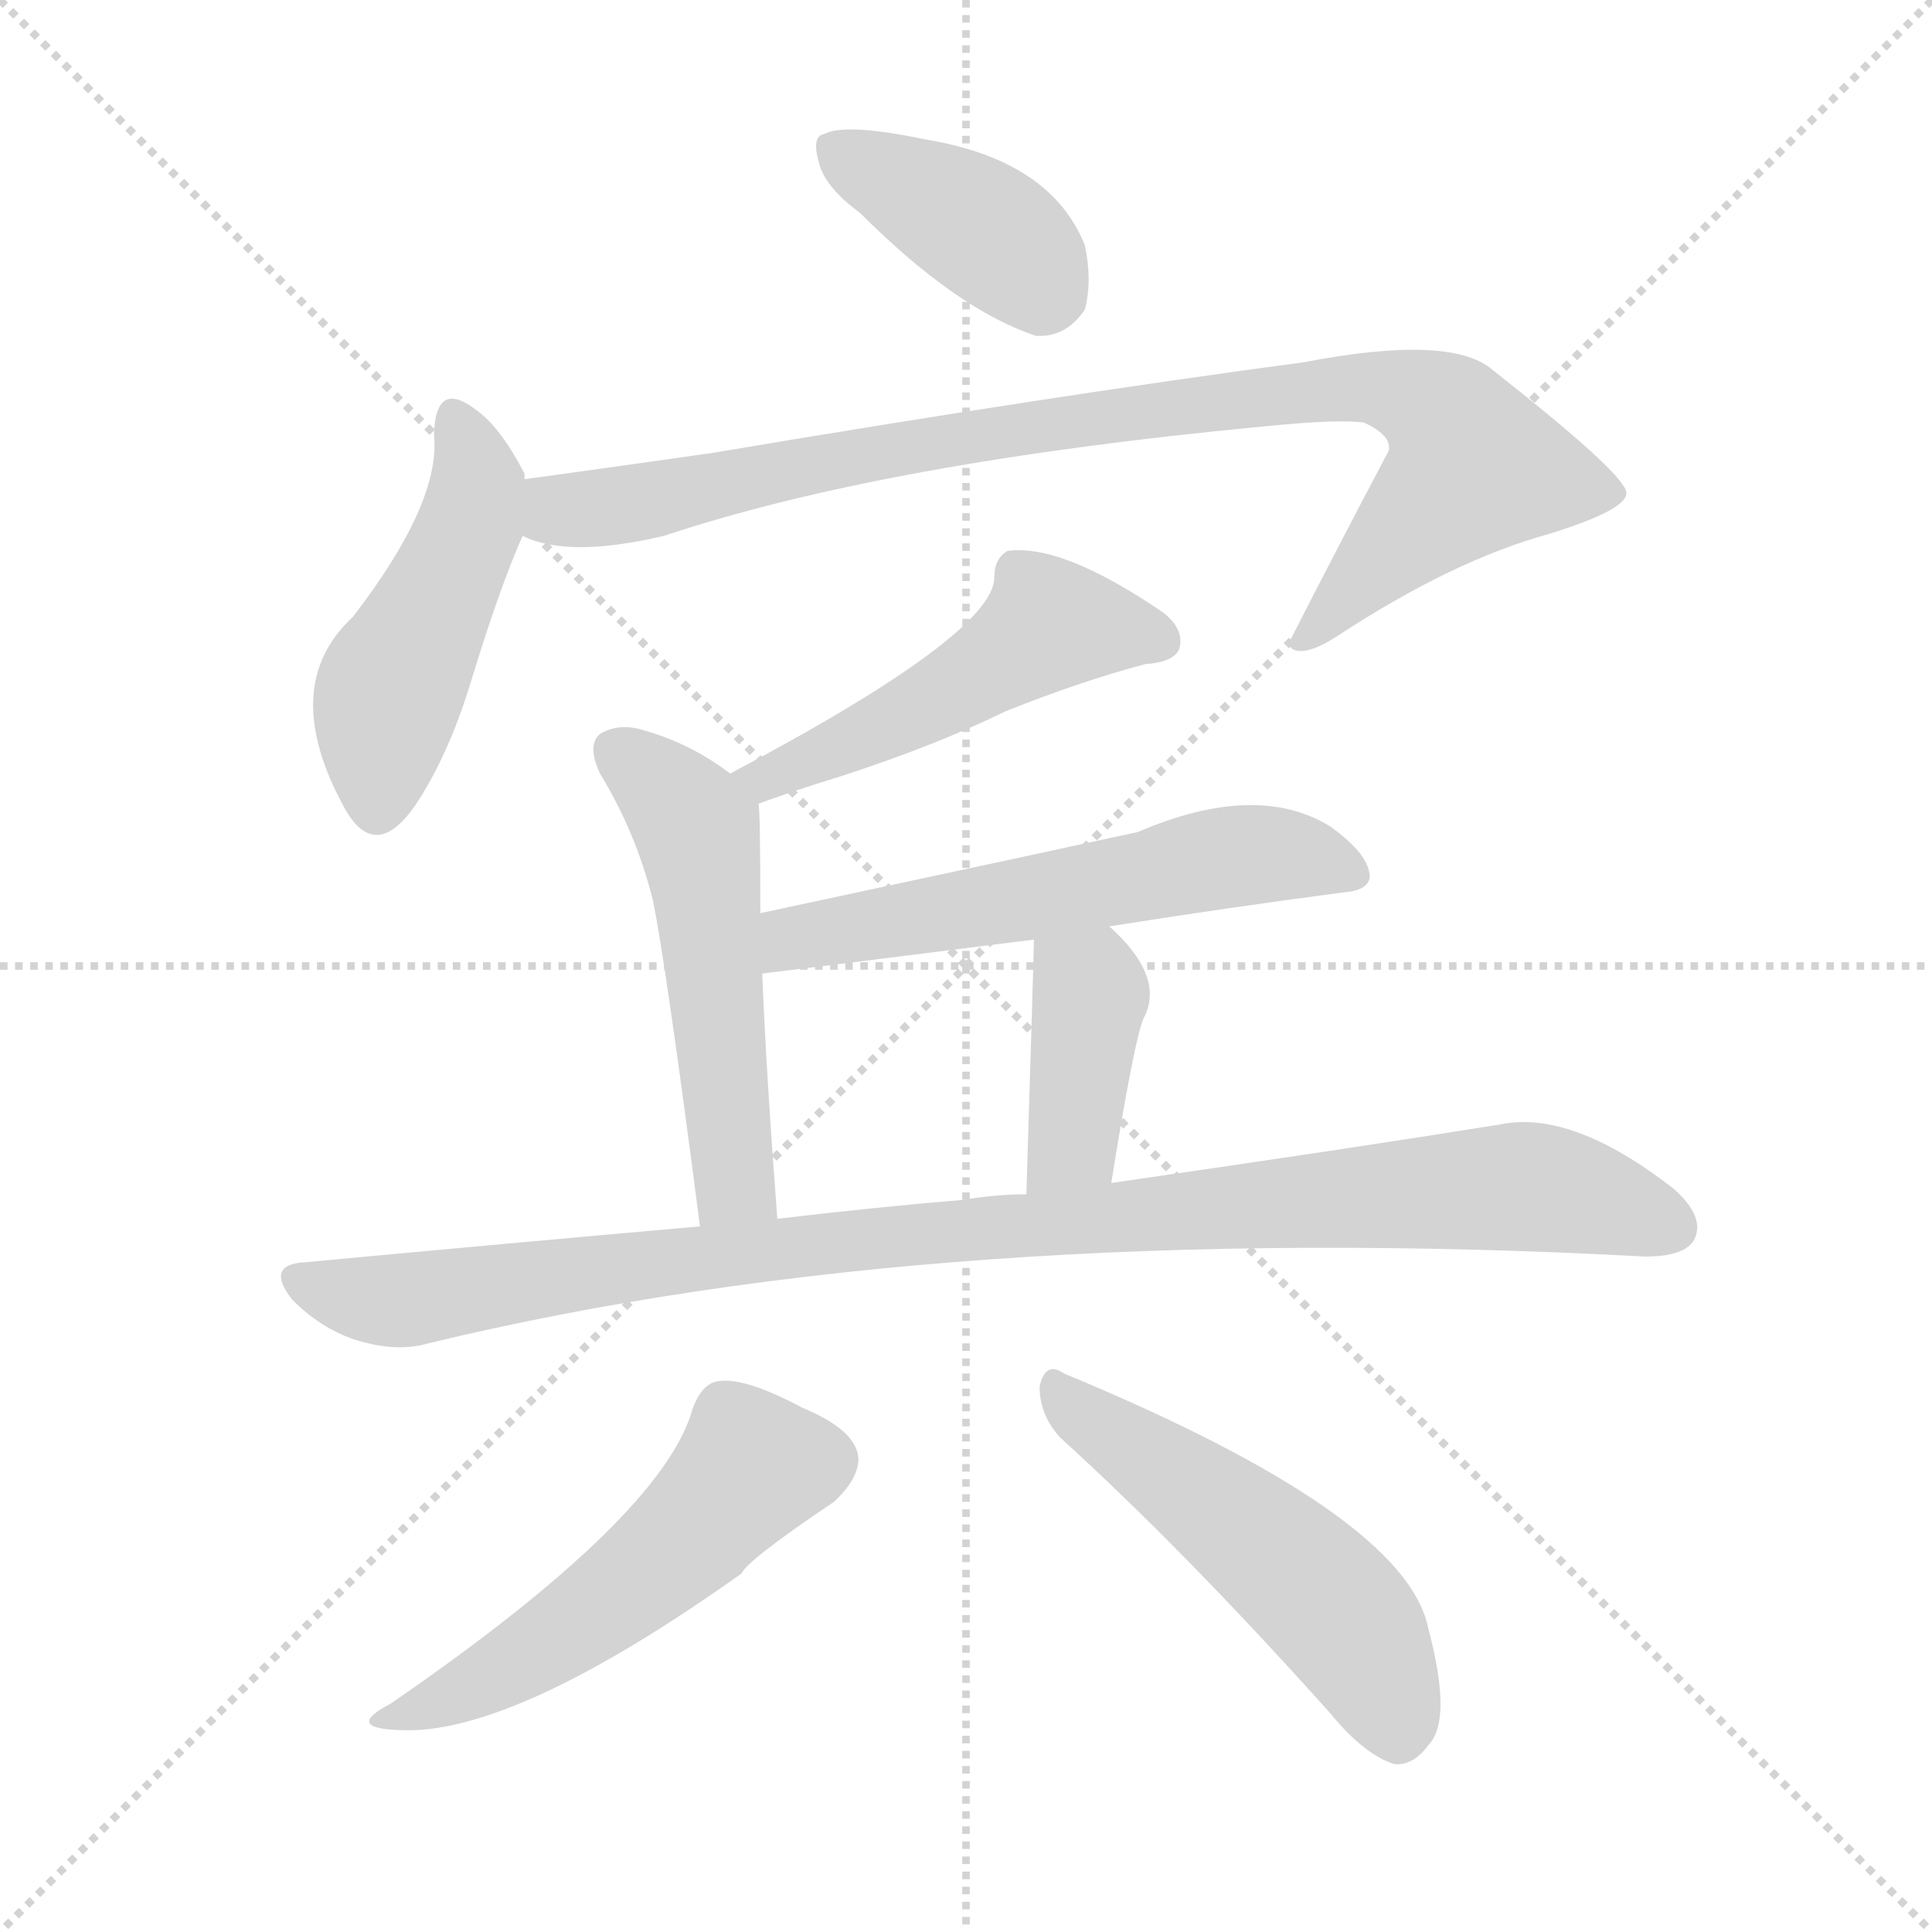
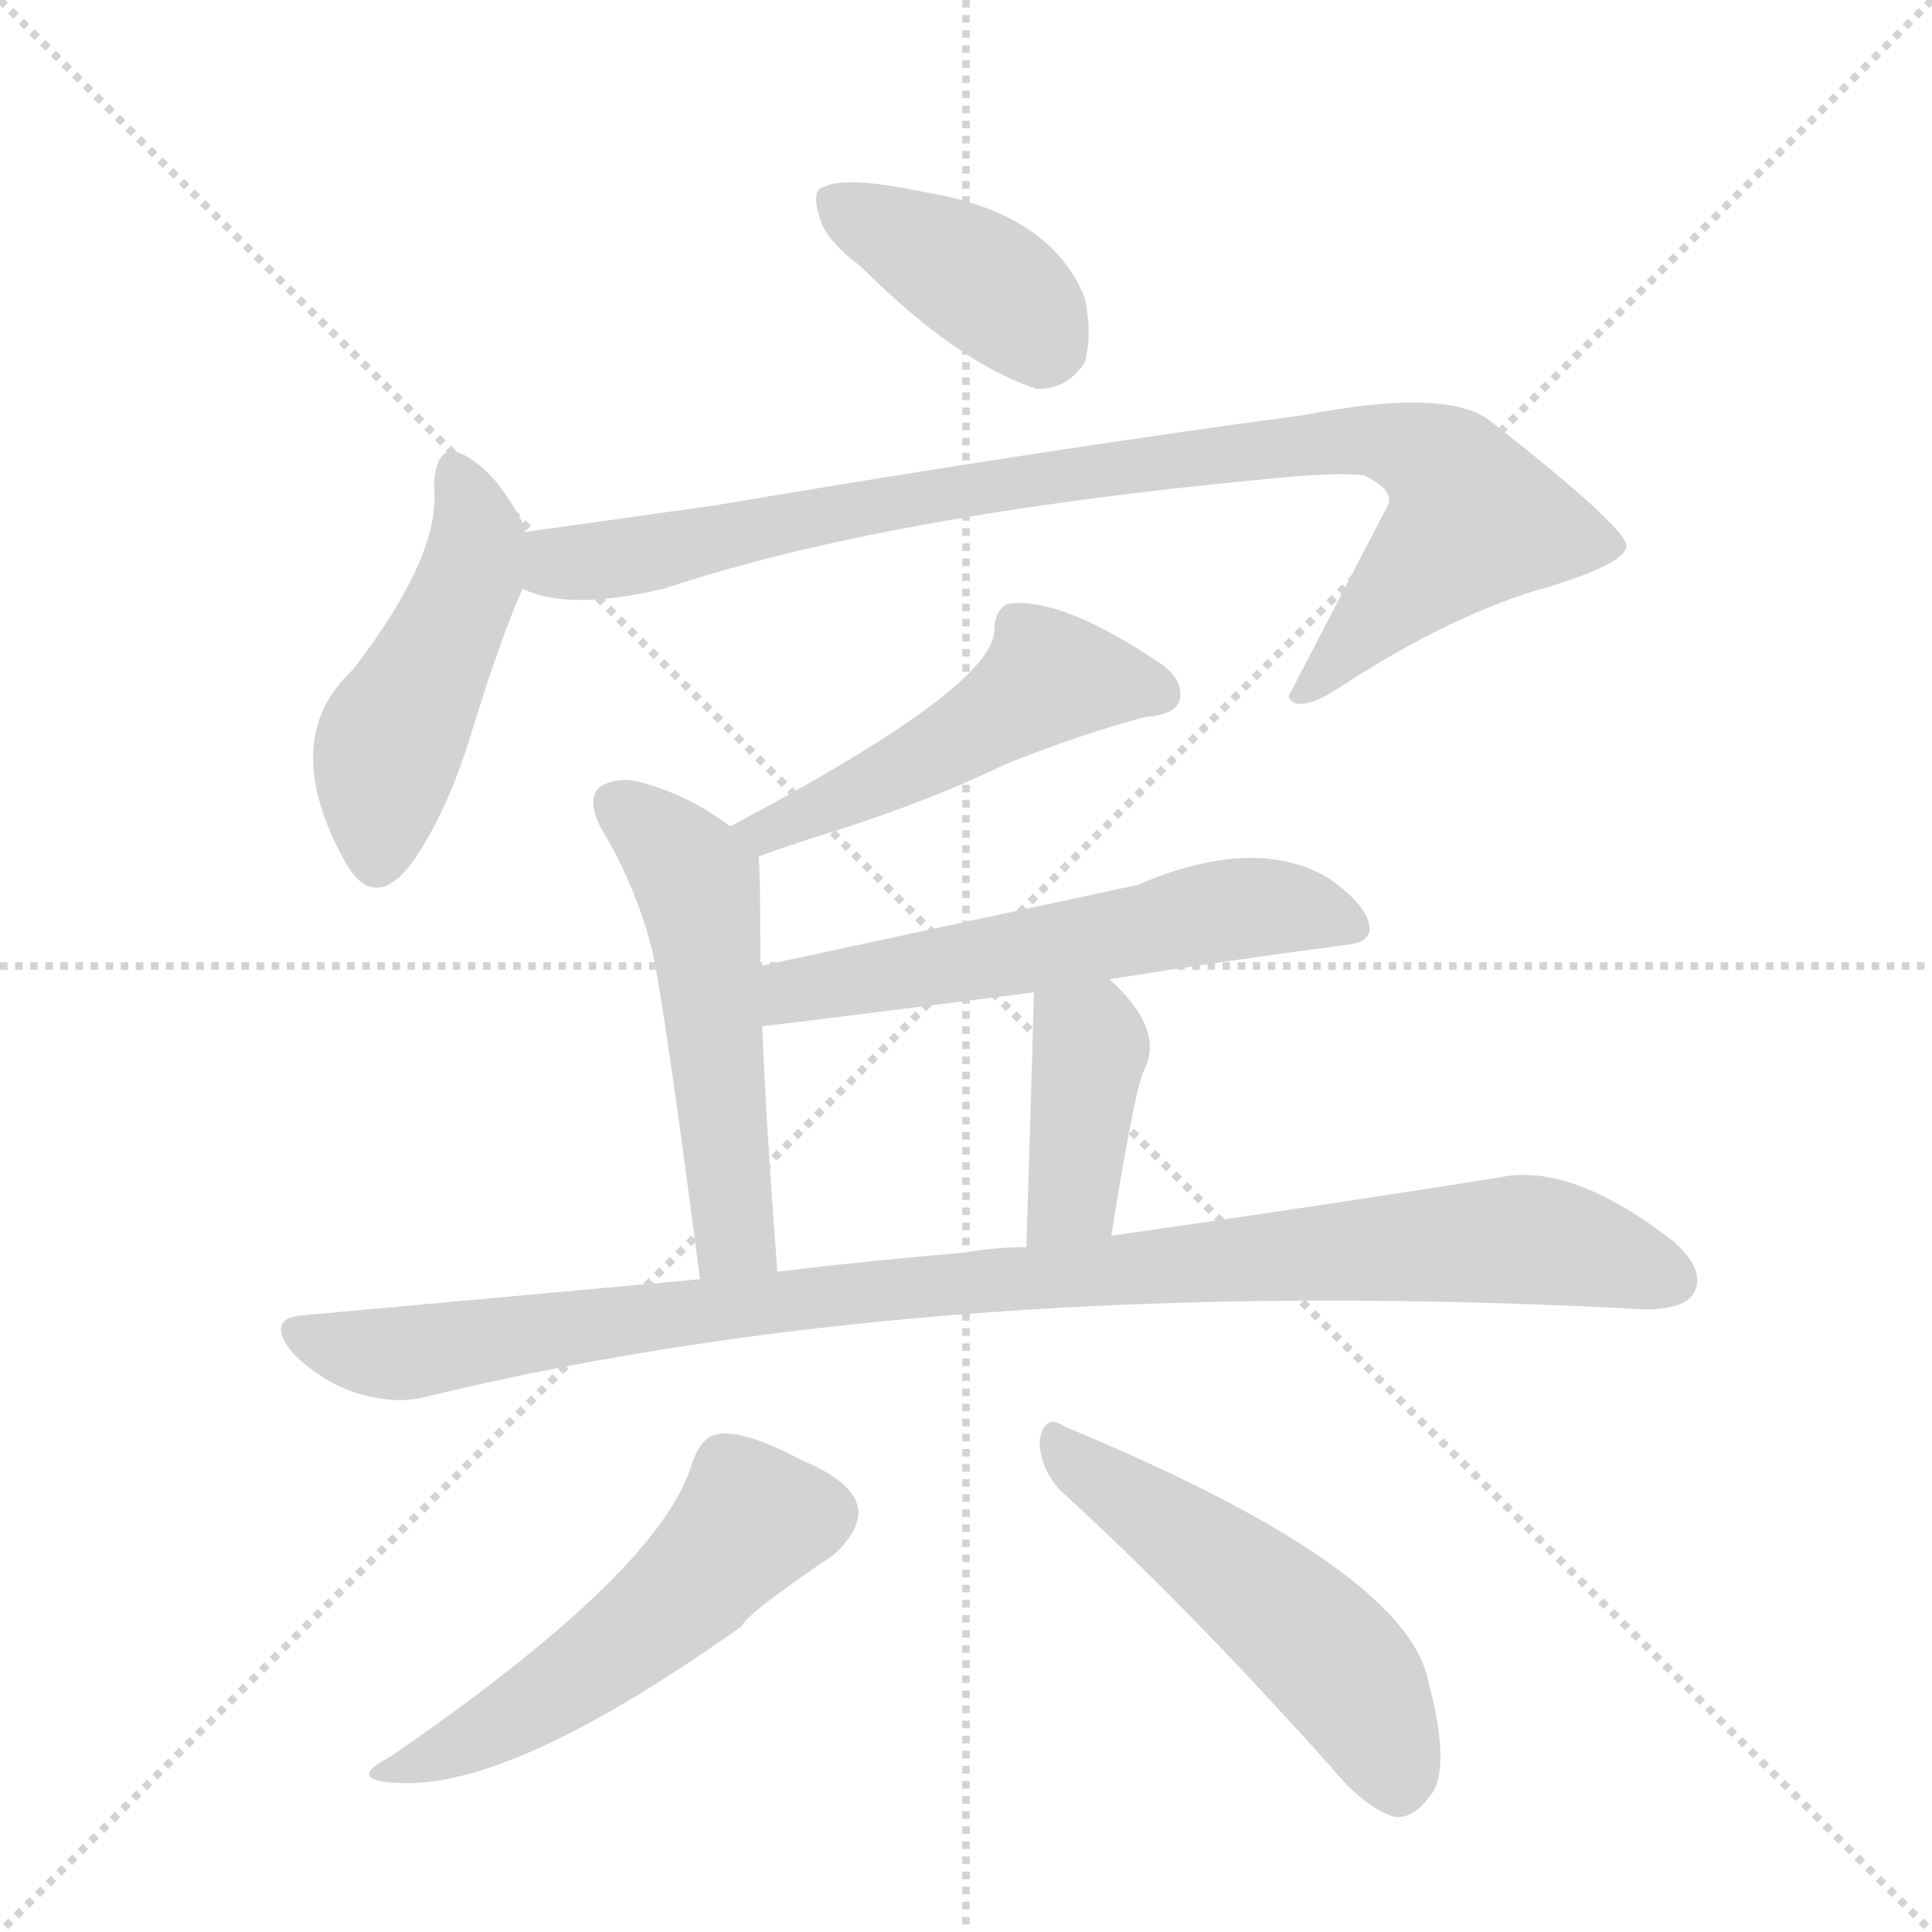
<svg xmlns="http://www.w3.org/2000/svg" version="1.1" viewBox="0 0 1024 1024">
  <g stroke="lightgray" stroke-dasharray="1,1" stroke-width="1" transform="scale(4, 4)">
    <line x1="0" y1="0" x2="256" y2="256" />
    <line x1="256" y1="0" x2="0" y2="256" />
    <line x1="128" y1="0" x2="128" y2="256" />
    <line x1="0" y1="128" x2="256" y2="128" />
  </g>
-   <g transform="scale(1, -1) translate(0, -900)">
+   <g transform="scale(1, -1) translate(0, -848)">
    <style type="text/css">
      
        @keyframes keyframes0 {
          from {
            stroke: blue;
            stroke-dashoffset: 392;
            stroke-width: 128;
          }
          56% {
            animation-timing-function: step-end;
            stroke: blue;
            stroke-dashoffset: 0;
            stroke-width: 128;
          }
          to {
            stroke: black;
            stroke-width: 1024;
          }
        }
        #make-me-a-hanzi-animation-0 {
          animation: keyframes0 0.569s both;
          animation-delay: 0s;
          animation-timing-function: linear;
        }
      
        @keyframes keyframes1 {
          from {
            stroke: blue;
            stroke-dashoffset: 469;
            stroke-width: 128;
          }
          60% {
            animation-timing-function: step-end;
            stroke: blue;
            stroke-dashoffset: 0;
            stroke-width: 128;
          }
          to {
            stroke: black;
            stroke-width: 1024;
          }
        }
        #make-me-a-hanzi-animation-1 {
          animation: keyframes1 0.632s both;
          animation-delay: 0.569s;
          animation-timing-function: linear;
        }
      
        @keyframes keyframes2 {
          from {
            stroke: blue;
            stroke-dashoffset: 907;
            stroke-width: 128;
          }
          75% {
            animation-timing-function: step-end;
            stroke: blue;
            stroke-dashoffset: 0;
            stroke-width: 128;
          }
          to {
            stroke: black;
            stroke-width: 1024;
          }
        }
        #make-me-a-hanzi-animation-2 {
          animation: keyframes2 0.988s both;
          animation-delay: 1.201s;
          animation-timing-function: linear;
        }
      
        @keyframes keyframes3 {
          from {
            stroke: blue;
            stroke-dashoffset: 494;
            stroke-width: 128;
          }
          62% {
            animation-timing-function: step-end;
            stroke: blue;
            stroke-dashoffset: 0;
            stroke-width: 128;
          }
          to {
            stroke: black;
            stroke-width: 1024;
          }
        }
        #make-me-a-hanzi-animation-3 {
          animation: keyframes3 0.652s both;
          animation-delay: 2.189s;
          animation-timing-function: linear;
        }
      
        @keyframes keyframes4 {
          from {
            stroke: blue;
            stroke-dashoffset: 522;
            stroke-width: 128;
          }
          63% {
            animation-timing-function: step-end;
            stroke: blue;
            stroke-dashoffset: 0;
            stroke-width: 128;
          }
          to {
            stroke: black;
            stroke-width: 1024;
          }
        }
        #make-me-a-hanzi-animation-4 {
          animation: keyframes4 0.675s both;
          animation-delay: 2.841s;
          animation-timing-function: linear;
        }
      
        @keyframes keyframes5 {
          from {
            stroke: blue;
-             stroke-dashoffset: 580;
+             stroke-dashoffset: 579;
            stroke-width: 128;
          }
          65% {
            animation-timing-function: step-end;
            stroke: blue;
            stroke-dashoffset: 0;
            stroke-width: 128;
          }
          to {
            stroke: black;
            stroke-width: 1024;
          }
        }
        #make-me-a-hanzi-animation-5 {
-           animation: keyframes5 0.722s both;
+           animation: keyframes5 0.721s both;
          animation-delay: 3.516s;
          animation-timing-function: linear;
        }
      
        @keyframes keyframes6 {
          from {
            stroke: blue;
            stroke-dashoffset: 395;
            stroke-width: 128;
          }
          56% {
            animation-timing-function: step-end;
            stroke: blue;
            stroke-dashoffset: 0;
            stroke-width: 128;
          }
          to {
            stroke: black;
            stroke-width: 1024;
          }
        }
        #make-me-a-hanzi-animation-6 {
          animation: keyframes6 0.571s both;
-           animation-delay: 4.238s;
+           animation-delay: 4.237s;
          animation-timing-function: linear;
        }
      
        @keyframes keyframes7 {
          from {
            stroke: blue;
            stroke-dashoffset: 991;
            stroke-width: 128;
          }
          76% {
            animation-timing-function: step-end;
            stroke: blue;
            stroke-dashoffset: 0;
            stroke-width: 128;
          }
          to {
            stroke: black;
            stroke-width: 1024;
          }
        }
        #make-me-a-hanzi-animation-7 {
          animation: keyframes7 1.056s both;
-           animation-delay: 4.809s;
+           animation-delay: 4.808s;
          animation-timing-function: linear;
        }
      
        @keyframes keyframes8 {
          from {
            stroke: blue;
            stroke-dashoffset: 522;
            stroke-width: 128;
          }
          63% {
            animation-timing-function: step-end;
            stroke: blue;
            stroke-dashoffset: 0;
            stroke-width: 128;
          }
          to {
            stroke: black;
            stroke-width: 1024;
          }
        }
        #make-me-a-hanzi-animation-8 {
          animation: keyframes8 0.675s both;
-           animation-delay: 5.866s;
+           animation-delay: 5.865s;
          animation-timing-function: linear;
        }
      
        @keyframes keyframes9 {
          from {
            stroke: blue;
            stroke-dashoffset: 514;
            stroke-width: 128;
          }
          63% {
            animation-timing-function: step-end;
            stroke: blue;
            stroke-dashoffset: 0;
            stroke-width: 128;
          }
          to {
            stroke: black;
            stroke-width: 1024;
          }
        }
        #make-me-a-hanzi-animation-9 {
          animation: keyframes9 0.668s both;
          animation-delay: 6.54s;
          animation-timing-function: linear;
        }
      
    </style>
-     <path d="M 456 787 Q 507 736 549 722 Q 565 721 575 736 Q 579 751 575 770 Q 557 815 491 826 Q 448 835 437 829 Q 430 828 434 814 Q 437 801 456 787 Z" fill="lightgray" />
-     <path d="M 278 646 Q 278 647 278 649 Q 265 674 252 683 Q 231 699 230 670 Q 234 634 187 573 Q 147 536 183 471 Q 199 443 220 473 Q 238 500 250 540 Q 265 589 277 616 L 278 646 Z" fill="lightgray" />
-     <path d="M 277 616 Q 301 604 352 616 Q 469 655 670 674 Q 710 678 723 676 Q 738 669 736 661 Q 709 610 683 559 Q 683 558 685 556 Q 692 552 709 563 Q 770 603 821 617 Q 863 630 862 639 Q 861 649 791 704 Q 769 723 691 708 Q 556 690 378 660 Q 329 653 278 646 C 248 642 248 624 277 616 Z" fill="lightgray" />
-     <path d="M 402 474 Q 421 481 447 489 Q 496 505 533 523 Q 573 539 607 548 Q 622 549 625 556 Q 628 566 617 575 Q 563 612 534 608 Q 527 604 527 594 Q 527 564 387 490 C 361 476 374 464 402 474 Z" fill="lightgray" />
-     <path d="M 403 416 Q 403 471 402 474 C 402 480 402 480 387 490 Q 366 506 341 513 Q 328 517 318 511 Q 311 505 318 490 Q 337 459 346 423 Q 353 389 371 250 C 375 220 414 224 412 254 Q 406 333 404 384 L 403 416 Z" fill="lightgray" />
-     <path d="M 588 409 Q 651 419 712 427 Q 725 428 726 435 Q 726 447 705 462 Q 666 486 603 459 Q 585 455 403 416 C 374 410 374 380 404 384 Q 405 384 548 402 L 588 409 Z" fill="lightgray" />
-     <path d="M 589 273 Q 601 348 606 360 Q 618 382 588 409 C 566 430 549 432 548 402 Q 548 396 544 267 C 543 237 584 243 589 273 Z" fill="lightgray" />
-     <path d="M 371 250 Q 269 241 162 231 Q 140 230 155 211 Q 170 196 188 190 Q 210 183 227 188 Q 500 254 872 234 Q 893 234 898 243 Q 904 255 887 270 Q 833 312 795 304 Q 714 291 589 273 L 544 267 Q 528 267 510 264 Q 462 260 412 254 L 371 250 Z" fill="lightgray" />
-     <path d="M 367 153 Q 351 96 207 -3 Q 182 -16 212 -17 Q 272 -20 393 66 Q 396 73 442 104 Q 455 116 455 127 Q 454 142 425 154 Q 395 170 381 168 Q 372 167 367 153 Z" fill="lightgray" />
-     <path d="M 562 138 Q 628 78 705 -8 Q 723 -30 739 -35 Q 749 -36 757 -25 Q 770 -12 757 37 Q 745 97 564 172 Q 554 179 551 165 Q 551 150 562 138 Z" fill="lightgray" />
+     <path d="M 456 707 Q 507 656 549 642 Q 565 641 575 656 Q 579 671 575 690 Q 557 735 491 746 Q 448 755 437 749 Q 430 748 434 734 Q 437 721 456 707 Z" fill="lightgray" />
+     <path d="M 278 566 L 278 569 Q 265 594 252 603 Q 231 619 230 590 Q 234 554 187 493 Q 147 456 183 391 Q 199 363 220 393 Q 238 420 250 460 Q 265 509 277 536 L 278 566 Z" fill="lightgray" />
+     <path d="M 277 536 Q 301 524 352 536 Q 469 575 670 594 Q 710 598 723 596 Q 738 589 736 581 L 683 479 Q 683 478 685 476 Q 692 472 709 483 Q 770 523 821 537 Q 863 550 862 559 Q 861 569 791 624 Q 769 643 691 628 Q 556 610 378 580 L 278 566 C 248 562 248 544 277 536 Z" fill="lightgray" />
+     <path d="M 402 394 Q 421 401 447 409 Q 496 425 533 443 Q 573 459 607 468 Q 622 469 625 476 Q 628 486 617 495 Q 563 532 534 528 Q 527 524 527 514 Q 527 484 387 410 C 361 396 374 384 402 394 Z" fill="lightgray" />
+     <path d="M 403 336 Q 403 391 402 394 C 402 400 402 400 387 410 Q 366 426 341 433 Q 328 437 318 431 Q 311 425 318 410 Q 337 379 346 343 Q 353 309 371 170 C 375 140 414 144 412 174 Q 406 253 404 304 L 403 336 Z" fill="lightgray" />
+     <path d="M 588 329 Q 651 339 712 347 Q 725 348 726 355 Q 726 367 705 382 Q 666 406 603 379 L 403 336 C 374 330 374 300 404 304 Q 405 304 548 322 L 588 329 Z" fill="lightgray" />
+     <path d="M 589 193 Q 601 268 606 280 Q 618 302 588 329 C 566 350 549 352 548 322 Q 548 316 544 187 C 543 157 584 163 589 193 Z" fill="lightgray" />
+     <path d="M 371 170 L 162 151 Q 140 150 155 131 Q 170 116 188 110 Q 210 103 227 108 Q 500 174 872 154 Q 893 154 898 163 Q 904 175 887 190 Q 833 232 795 224 Q 714 211 589 193 L 544 187 Q 528 187 510 184 Q 462 180 412 174 L 371 170 Z" fill="lightgray" />
+     <path d="M 367 73 Q 351 16 207 -83 Q 182 -96 212 -97 Q 272 -100 393 -14 Q 396 -7 442 24 Q 455 36 455 47 Q 454 62 425 74 Q 395 90 381 88 Q 372 87 367 73 Z" fill="lightgray" />
+     <path d="M 562 58 Q 628 -2 705 -88 Q 723 -110 739 -115 Q 749 -116 757 -105 Q 770 -92 757 -43 Q 745 17 564 92 Q 554 99 551 85 Q 551 70 562 58 Z" fill="lightgray" />
    <clipPath id="make-me-a-hanzi-clip-0">
-       <path d="M 456 787 Q 507 736 549 722 Q 565 721 575 736 Q 579 751 575 770 Q 557 815 491 826 Q 448 835 437 829 Q 430 828 434 814 Q 437 801 456 787 Z" />
-     </clipPath>
-     <path clip-path="url(#make-me-a-hanzi-clip-0)" d="M 444 820 L 517 782 L 556 745" fill="none" id="make-me-a-hanzi-animation-0" stroke-dasharray="264 528" stroke-linecap="round" />
+       <path d="M 456 707 Q 507 656 549 642 Q 565 641 575 656 Q 579 671 575 690 Q 557 735 491 746 Q 448 755 437 749 Q 430 748 434 734 Q 437 721 456 707 Z" />
+     </clipPath>
+     <path clip-path="url(#make-me-a-hanzi-clip-0)" d="M 444 740 L 517 702 L 556 665" fill="none" id="make-me-a-hanzi-animation-0" stroke-dasharray="264 528" stroke-linecap="round" />
    <clipPath id="make-me-a-hanzi-clip-1">
-       <path d="M 278 646 Q 278 647 278 649 Q 265 674 252 683 Q 231 699 230 670 Q 234 634 187 573 Q 147 536 183 471 Q 199 443 220 473 Q 238 500 250 540 Q 265 589 277 616 L 278 646 Z" />
-     </clipPath>
-     <path clip-path="url(#make-me-a-hanzi-clip-1)" d="M 241 676 L 253 639 L 206 531 L 200 475" fill="none" id="make-me-a-hanzi-animation-1" stroke-dasharray="341 682" stroke-linecap="round" />
+       <path d="M 278 566 L 278 569 Q 265 594 252 603 Q 231 619 230 590 Q 234 554 187 493 Q 147 456 183 391 Q 199 363 220 393 Q 238 420 250 460 Q 265 509 277 536 L 278 566 Z" />
+     </clipPath>
+     <path clip-path="url(#make-me-a-hanzi-clip-1)" d="M 241 596 L 253 559 L 206 451 L 200 395" fill="none" id="make-me-a-hanzi-animation-1" stroke-dasharray="341 682" stroke-linecap="round" />
    <clipPath id="make-me-a-hanzi-clip-2">
-       <path d="M 277 616 Q 301 604 352 616 Q 469 655 670 674 Q 710 678 723 676 Q 738 669 736 661 Q 709 610 683 559 Q 683 558 685 556 Q 692 552 709 563 Q 770 603 821 617 Q 863 630 862 639 Q 861 649 791 704 Q 769 723 691 708 Q 556 690 378 660 Q 329 653 278 646 C 248 642 248 624 277 616 Z" />
-     </clipPath>
-     <path clip-path="url(#make-me-a-hanzi-clip-2)" d="M 286 638 L 297 629 L 339 633 L 523 671 L 704 695 L 754 688 L 781 653 L 690 561" fill="none" id="make-me-a-hanzi-animation-2" stroke-dasharray="779 1558" stroke-linecap="round" />
+       <path d="M 277 536 Q 301 524 352 536 Q 469 575 670 594 Q 710 598 723 596 Q 738 589 736 581 L 683 479 Q 683 478 685 476 Q 692 472 709 483 Q 770 523 821 537 Q 863 550 862 559 Q 861 569 791 624 Q 769 643 691 628 Q 556 610 378 580 L 278 566 C 248 562 248 544 277 536 Z" />
+     </clipPath>
+     <path clip-path="url(#make-me-a-hanzi-clip-2)" d="M 286 558 L 297 549 L 339 553 L 523 591 L 704 615 L 754 608 L 781 573 L 690 481" fill="none" id="make-me-a-hanzi-animation-2" stroke-dasharray="779 1558" stroke-linecap="round" />
    <clipPath id="make-me-a-hanzi-clip-3">
-       <path d="M 402 474 Q 421 481 447 489 Q 496 505 533 523 Q 573 539 607 548 Q 622 549 625 556 Q 628 566 617 575 Q 563 612 534 608 Q 527 604 527 594 Q 527 564 387 490 C 361 476 374 464 402 474 Z" />
-     </clipPath>
-     <path clip-path="url(#make-me-a-hanzi-clip-3)" d="M 615 560 L 555 569 L 465 513 L 419 492 L 406 490 L 400 495" fill="none" id="make-me-a-hanzi-animation-3" stroke-dasharray="366 732" stroke-linecap="round" />
+       <path d="M 402 394 Q 421 401 447 409 Q 496 425 533 443 Q 573 459 607 468 Q 622 469 625 476 Q 628 486 617 495 Q 563 532 534 528 Q 527 524 527 514 Q 527 484 387 410 C 361 396 374 384 402 394 Z" />
+     </clipPath>
+     <path clip-path="url(#make-me-a-hanzi-clip-3)" d="M 615 480 L 555 489 L 465 433 L 419 412 L 406 410 L 400 415" fill="none" id="make-me-a-hanzi-animation-3" stroke-dasharray="366 732" stroke-linecap="round" />
    <clipPath id="make-me-a-hanzi-clip-4">
-       <path d="M 403 416 Q 403 471 402 474 C 402 480 402 480 387 490 Q 366 506 341 513 Q 328 517 318 511 Q 311 505 318 490 Q 337 459 346 423 Q 353 389 371 250 C 375 220 414 224 412 254 Q 406 333 404 384 L 403 416 Z" />
-     </clipPath>
-     <path clip-path="url(#make-me-a-hanzi-clip-4)" d="M 327 502 L 369 460 L 386 288 L 390 272 L 404 262" fill="none" id="make-me-a-hanzi-animation-4" stroke-dasharray="394 788" stroke-linecap="round" />
+       <path d="M 403 336 Q 403 391 402 394 C 402 400 402 400 387 410 Q 366 426 341 433 Q 328 437 318 431 Q 311 425 318 410 Q 337 379 346 343 Q 353 309 371 170 C 375 140 414 144 412 174 Q 406 253 404 304 L 403 336 Z" />
+     </clipPath>
+     <path clip-path="url(#make-me-a-hanzi-clip-4)" d="M 327 422 L 369 380 L 386 208 L 390 192 L 404 182" fill="none" id="make-me-a-hanzi-animation-4" stroke-dasharray="394 788" stroke-linecap="round" />
    <clipPath id="make-me-a-hanzi-clip-5">
-       <path d="M 588 409 Q 651 419 712 427 Q 725 428 726 435 Q 726 447 705 462 Q 666 486 603 459 Q 585 455 403 416 C 374 410 374 380 404 384 Q 405 384 548 402 L 588 409 Z" />
-     </clipPath>
-     <path clip-path="url(#make-me-a-hanzi-clip-5)" d="M 404 389 L 420 403 L 506 415 L 649 446 L 680 447 L 717 437" fill="none" id="make-me-a-hanzi-animation-5" stroke-dasharray="452 904" stroke-linecap="round" />
+       <path d="M 588 329 Q 651 339 712 347 Q 725 348 726 355 Q 726 367 705 382 Q 666 406 603 379 L 403 336 C 374 330 374 300 404 304 Q 405 304 548 322 L 588 329 Z" />
+     </clipPath>
+     <path clip-path="url(#make-me-a-hanzi-clip-5)" d="M 404 309 L 430 325 L 532 339 L 649 366 L 680 367 L 717 357" fill="none" id="make-me-a-hanzi-animation-5" stroke-dasharray="451 902" stroke-linecap="round" />
    <clipPath id="make-me-a-hanzi-clip-6">
-       <path d="M 589 273 Q 601 348 606 360 Q 618 382 588 409 C 566 430 549 432 548 402 Q 548 396 544 267 C 543 237 584 243 589 273 Z" />
-     </clipPath>
-     <path clip-path="url(#make-me-a-hanzi-clip-6)" d="M 555 400 L 578 373 L 569 294 L 550 280" fill="none" id="make-me-a-hanzi-animation-6" stroke-dasharray="267 534" stroke-linecap="round" />
+       <path d="M 589 193 Q 601 268 606 280 Q 618 302 588 329 C 566 350 549 352 548 322 Q 548 316 544 187 C 543 157 584 163 589 193 Z" />
+     </clipPath>
+     <path clip-path="url(#make-me-a-hanzi-clip-6)" d="M 555 320 L 578 293 L 569 214 L 550 200" fill="none" id="make-me-a-hanzi-animation-6" stroke-dasharray="267 534" stroke-linecap="round" />
    <clipPath id="make-me-a-hanzi-clip-7">
-       <path d="M 371 250 Q 269 241 162 231 Q 140 230 155 211 Q 170 196 188 190 Q 210 183 227 188 Q 500 254 872 234 Q 893 234 898 243 Q 904 255 887 270 Q 833 312 795 304 Q 714 291 589 273 L 544 267 Q 528 267 510 264 Q 462 260 412 254 L 371 250 Z" />
-     </clipPath>
-     <path clip-path="url(#make-me-a-hanzi-clip-7)" d="M 159 221 L 210 210 L 421 240 L 804 271 L 837 267 L 886 250" fill="none" id="make-me-a-hanzi-animation-7" stroke-dasharray="863 1726" stroke-linecap="round" />
+       <path d="M 371 170 L 162 151 Q 140 150 155 131 Q 170 116 188 110 Q 210 103 227 108 Q 500 174 872 154 Q 893 154 898 163 Q 904 175 887 190 Q 833 232 795 224 Q 714 211 589 193 L 544 187 Q 528 187 510 184 Q 462 180 412 174 L 371 170 Z" />
+     </clipPath>
+     <path clip-path="url(#make-me-a-hanzi-clip-7)" d="M 159 141 L 210 130 L 421 160 L 804 191 L 837 187 L 886 170" fill="none" id="make-me-a-hanzi-animation-7" stroke-dasharray="863 1726" stroke-linecap="round" />
    <clipPath id="make-me-a-hanzi-clip-8">
-       <path d="M 367 153 Q 351 96 207 -3 Q 182 -16 212 -17 Q 272 -20 393 66 Q 396 73 442 104 Q 455 116 455 127 Q 454 142 425 154 Q 395 170 381 168 Q 372 167 367 153 Z" />
-     </clipPath>
-     <path clip-path="url(#make-me-a-hanzi-clip-8)" d="M 438 126 L 398 123 L 366 86 L 318 48 L 255 8 L 217 -7" fill="none" id="make-me-a-hanzi-animation-8" stroke-dasharray="394 788" stroke-linecap="round" />
+       <path d="M 367 73 Q 351 16 207 -83 Q 182 -96 212 -97 Q 272 -100 393 -14 Q 396 -7 442 24 Q 455 36 455 47 Q 454 62 425 74 Q 395 90 381 88 Q 372 87 367 73 Z" />
+     </clipPath>
+     <path clip-path="url(#make-me-a-hanzi-clip-8)" d="M 438 46 L 398 43 L 366 6 L 318 -32 L 255 -72 L 217 -87" fill="none" id="make-me-a-hanzi-animation-8" stroke-dasharray="394 788" stroke-linecap="round" />
    <clipPath id="make-me-a-hanzi-clip-9">
-       <path d="M 562 138 Q 628 78 705 -8 Q 723 -30 739 -35 Q 749 -36 757 -25 Q 770 -12 757 37 Q 745 97 564 172 Q 554 179 551 165 Q 551 150 562 138 Z" />
-     </clipPath>
-     <path clip-path="url(#make-me-a-hanzi-clip-9)" d="M 562 160 L 671 81 L 707 48 L 727 19 L 740 -18" fill="none" id="make-me-a-hanzi-animation-9" stroke-dasharray="386 772" stroke-linecap="round" />
+       <path d="M 562 58 Q 628 -2 705 -88 Q 723 -110 739 -115 Q 749 -116 757 -105 Q 770 -92 757 -43 Q 745 17 564 92 Q 554 99 551 85 Q 551 70 562 58 Z" />
+     </clipPath>
+     <path clip-path="url(#make-me-a-hanzi-clip-9)" d="M 562 80 L 671 1 L 707 -32 L 727 -61 L 740 -98" fill="none" id="make-me-a-hanzi-animation-9" stroke-dasharray="386 772" stroke-linecap="round" />
  </g>
</svg>
